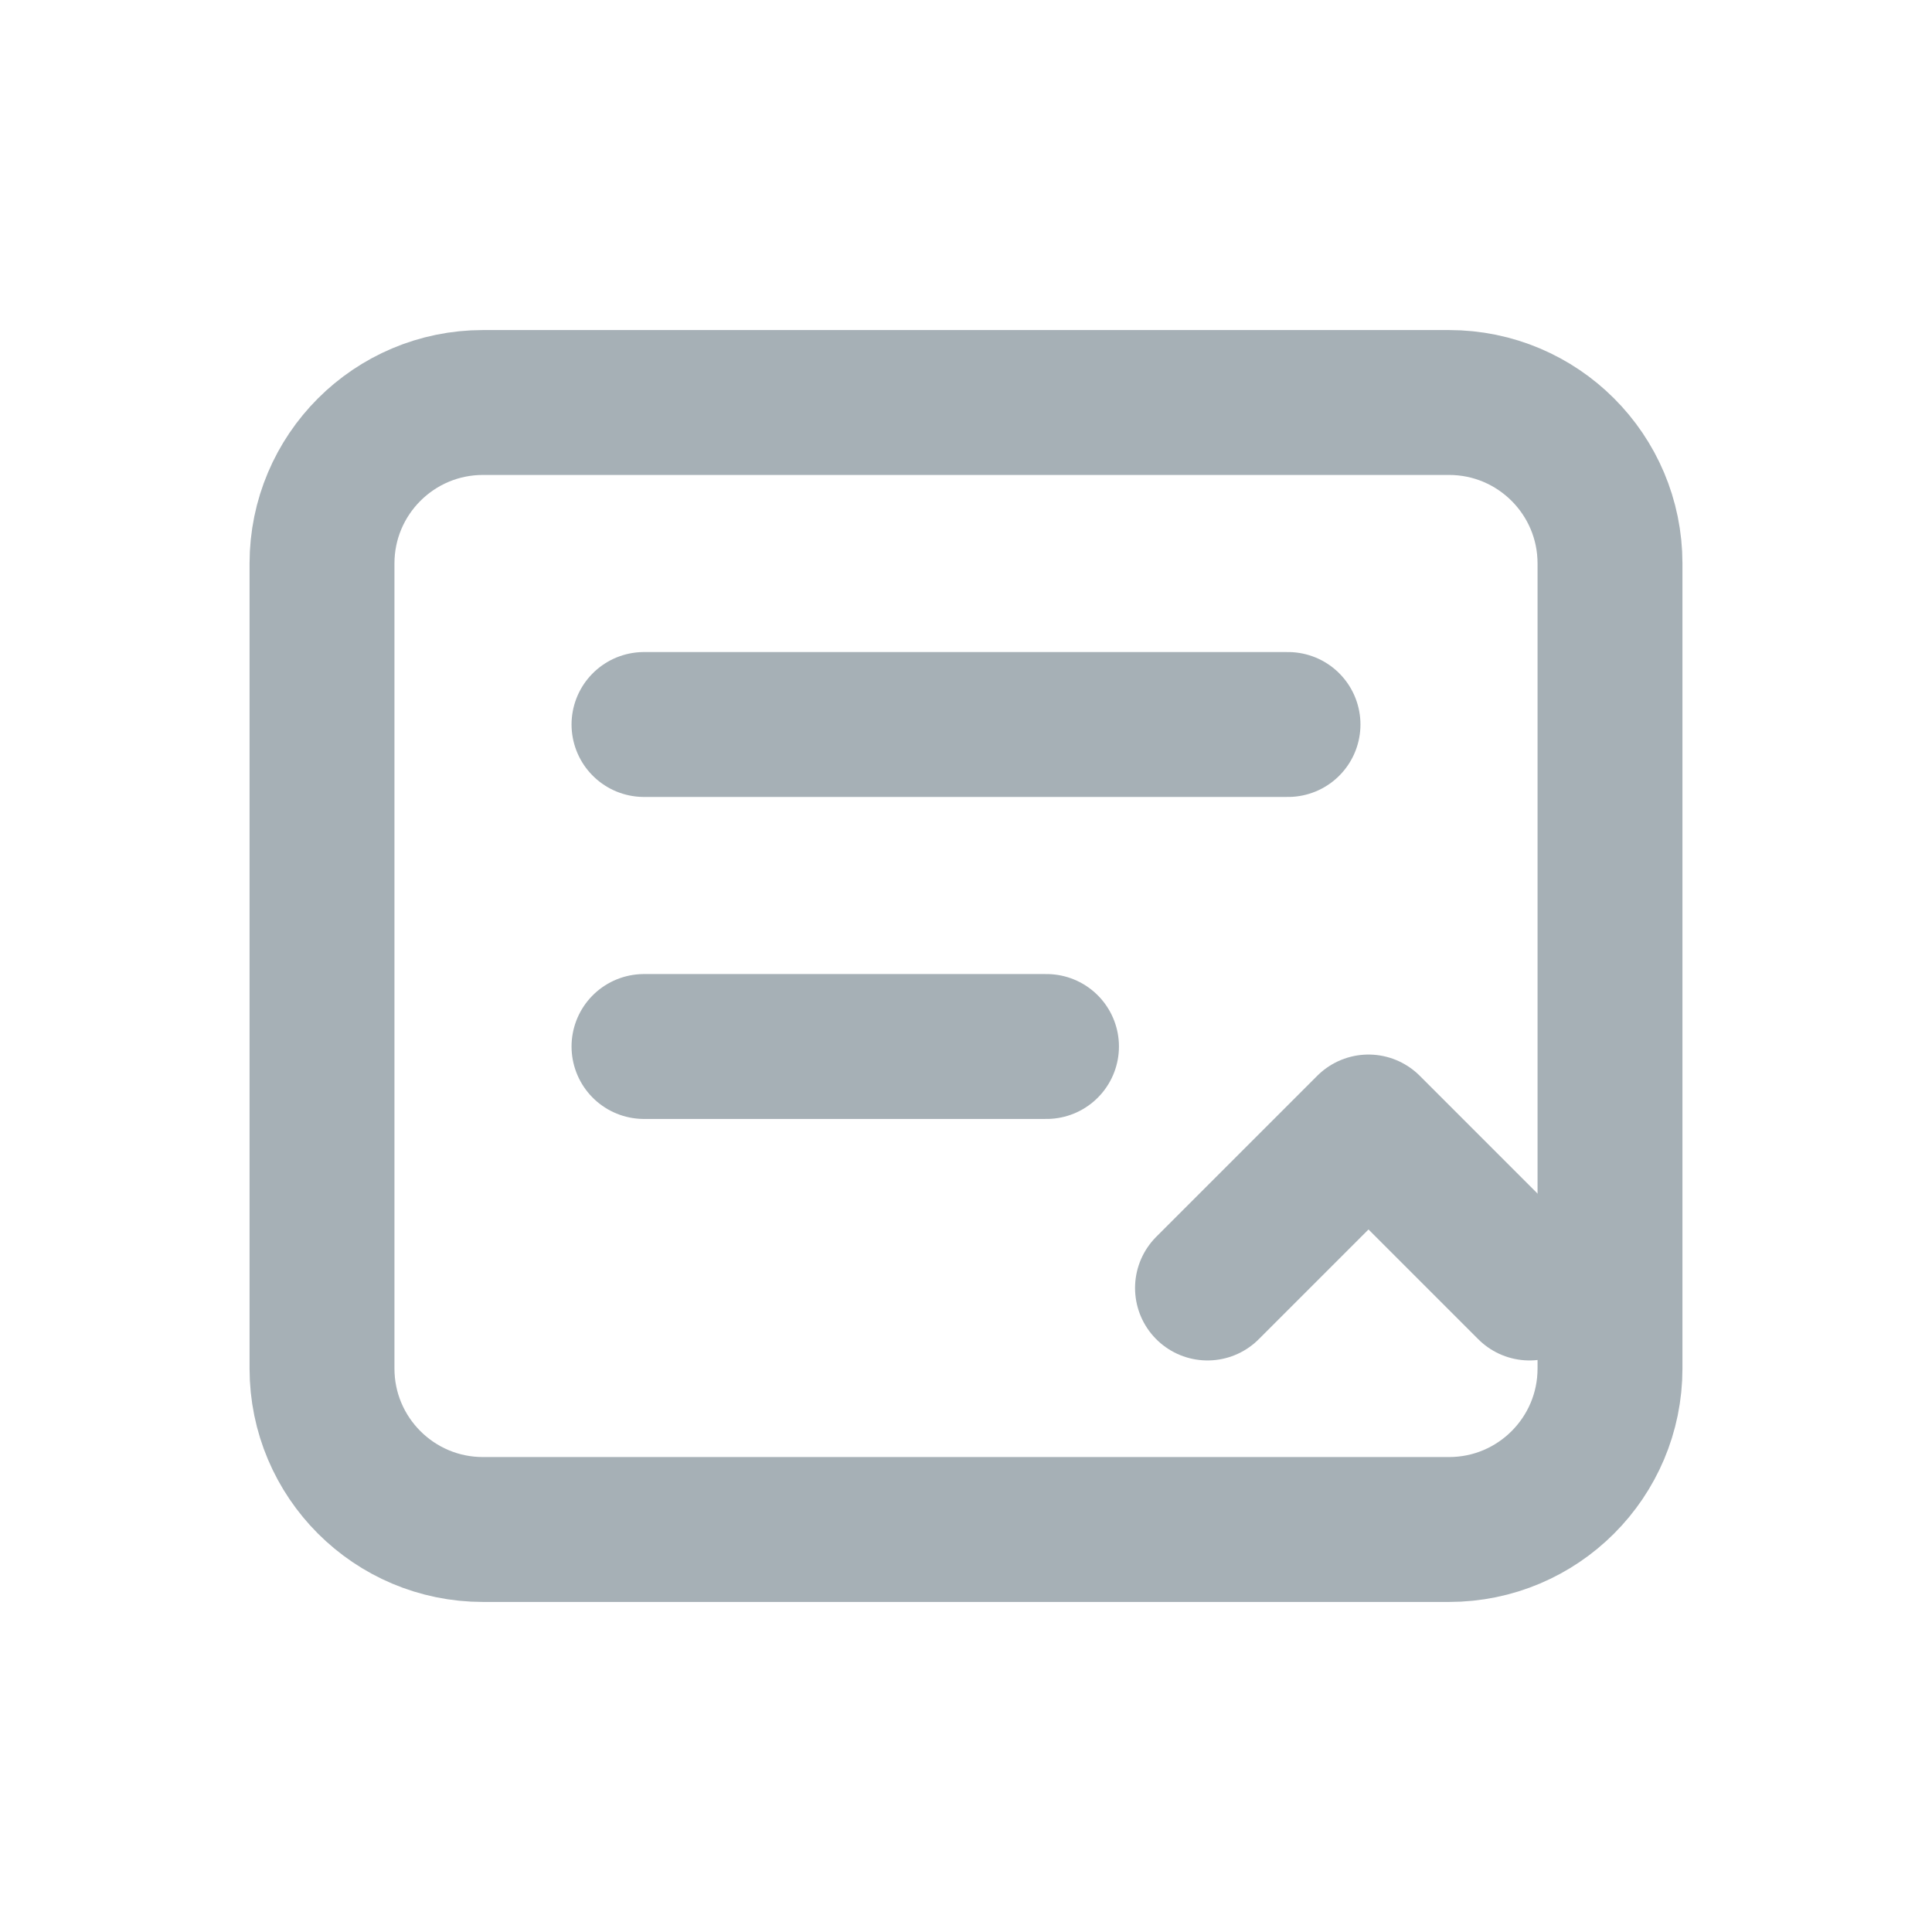
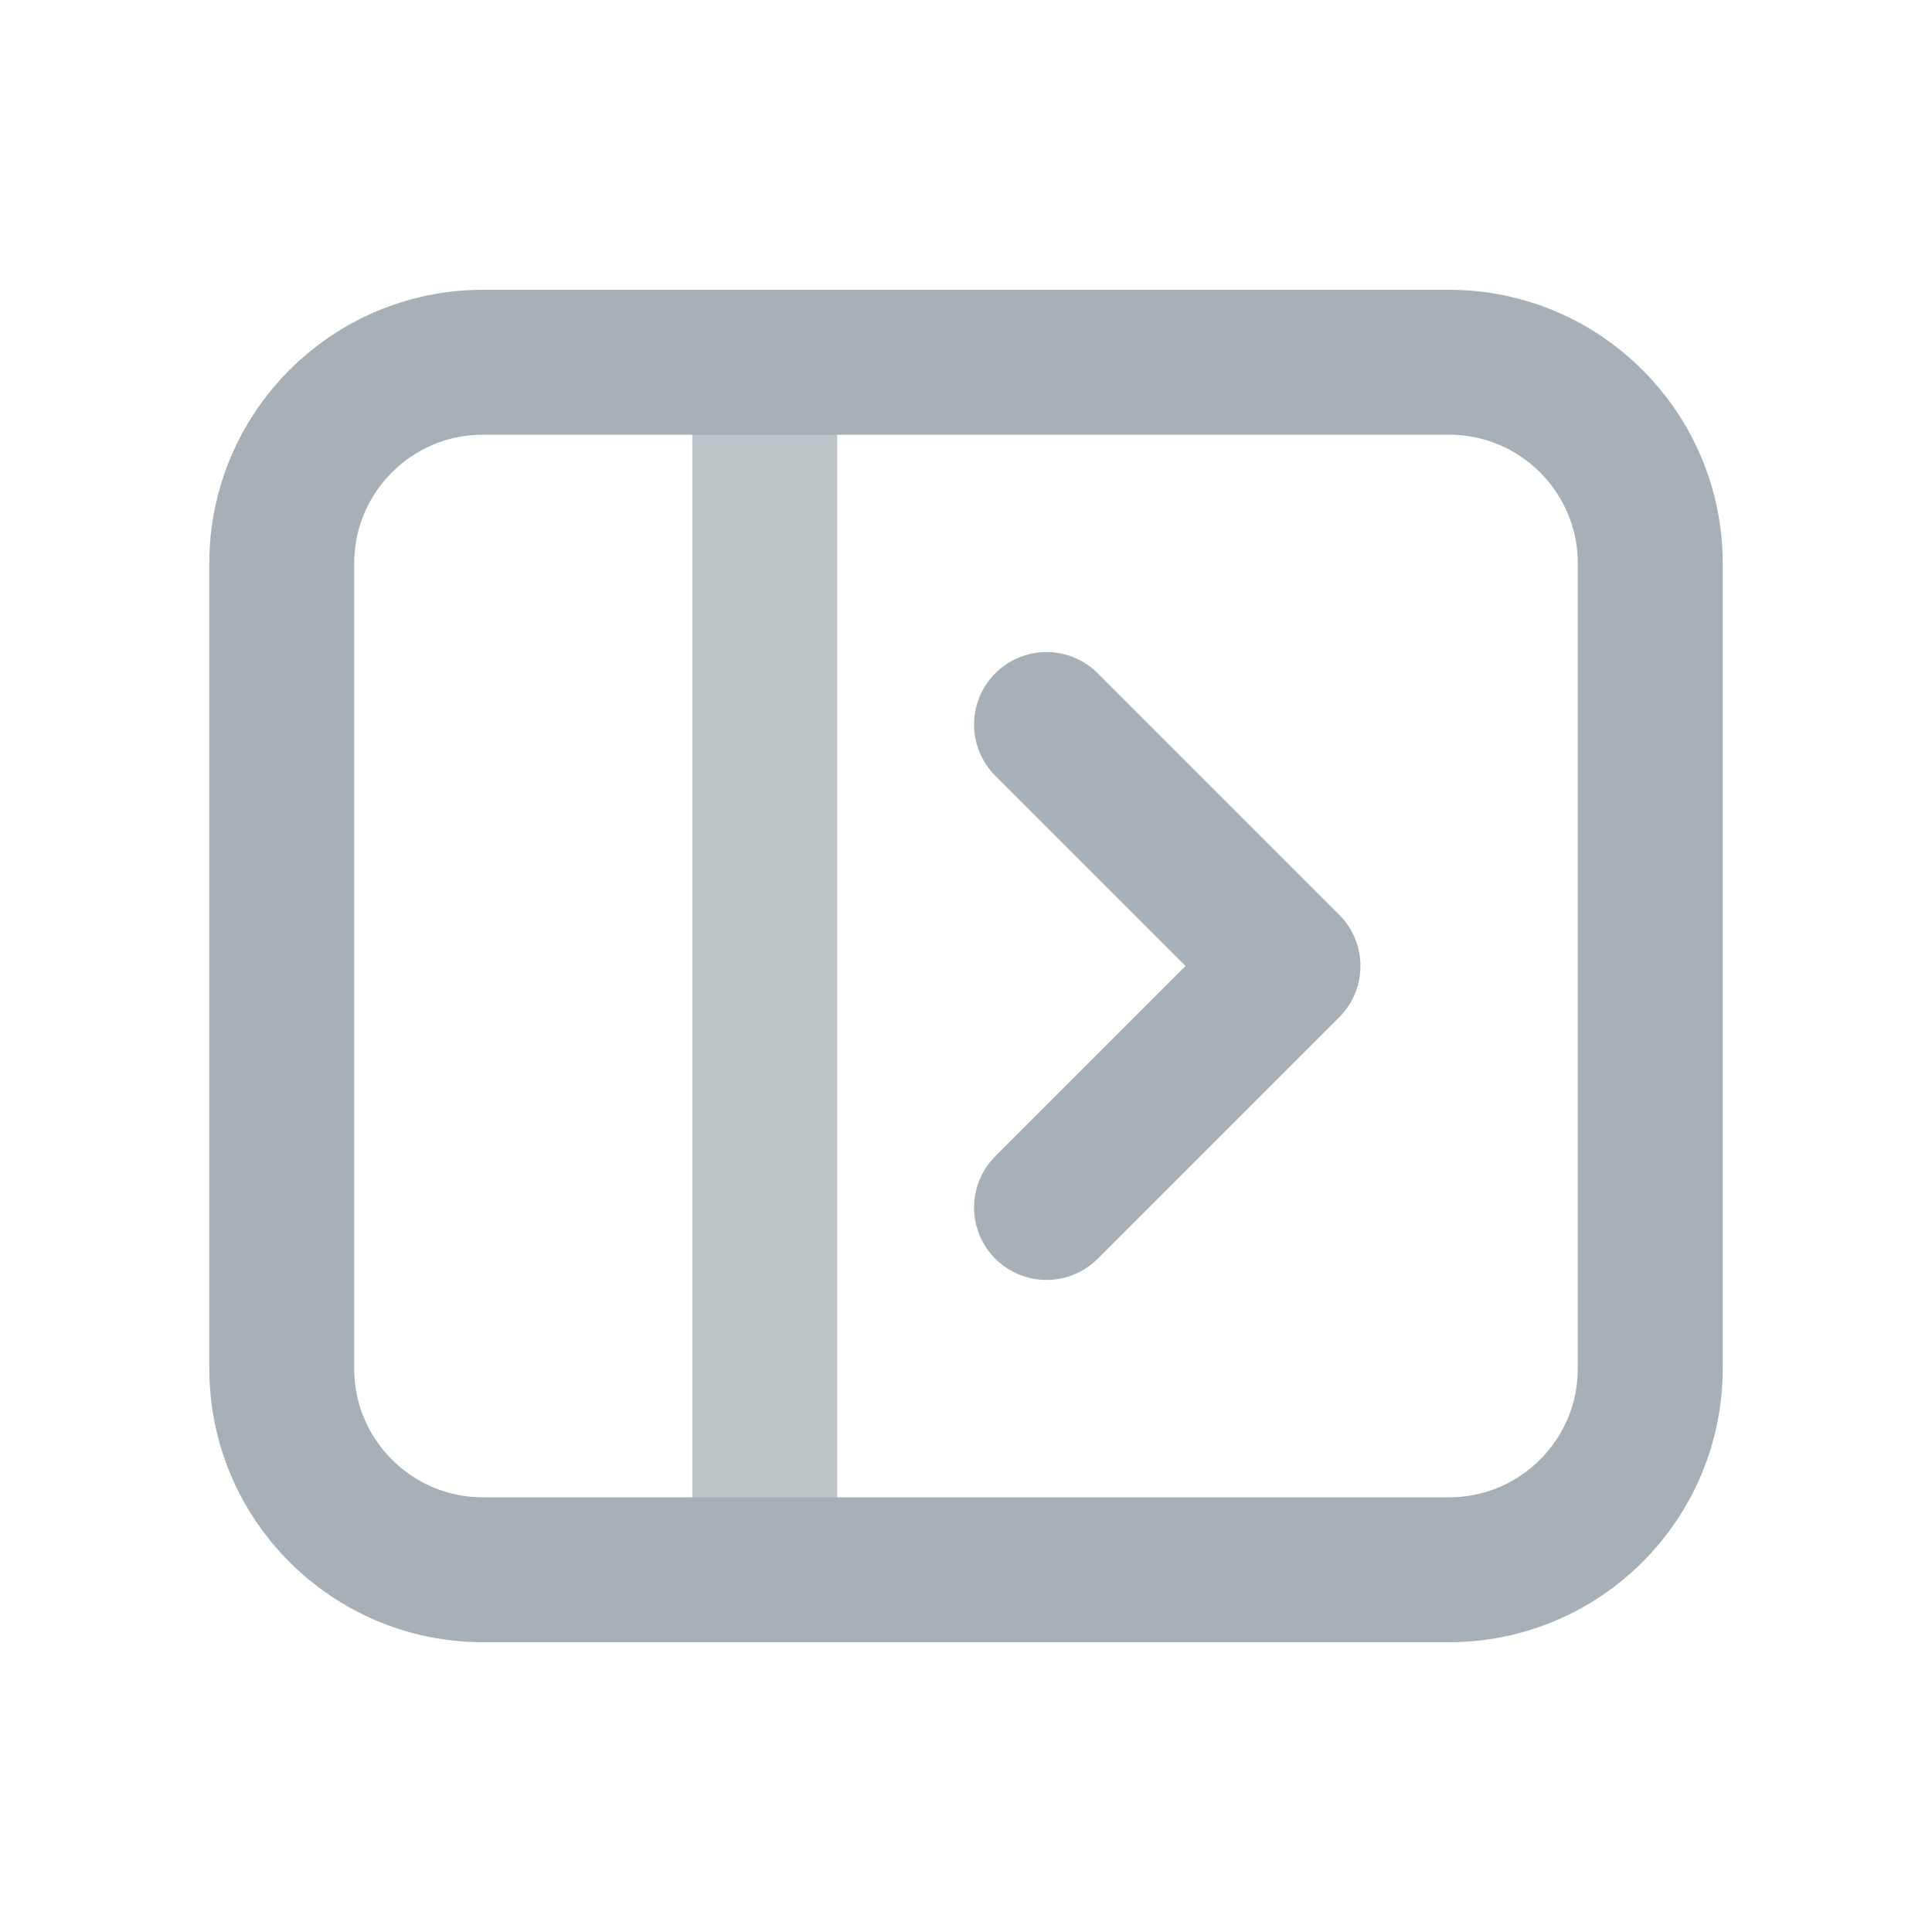
- <svg xmlns="http://www.w3.org/2000/svg" viewBox="0 0 24 24" fill="none" stroke="#a6b0b6" stroke-width="1.8" stroke-linecap="round" stroke-linejoin="round">
-   <rect x="4" y="5" width="16" height="14" rx="2" />
-   <path d="M8 9h8M8 13h5" />
-   <path d="m15 16 2-2 2 2" />
+ <svg xmlns="http://www.w3.org/2000/svg" viewBox="0 0 24 24" fill="none" color="#A6B0B6">
+   <rect x="3.5" y="4.5" width="17" height="15" rx="2.5" stroke="currentColor" stroke-width="1.8" />
+   <path d="M9.5 4.5v15" stroke="currentColor" stroke-width="1.8" opacity=".75" />
+   <path d="m13 9 3 3-3 3" stroke="currentColor" stroke-width="1.8" stroke-linecap="round" stroke-linejoin="round" />
</svg>
